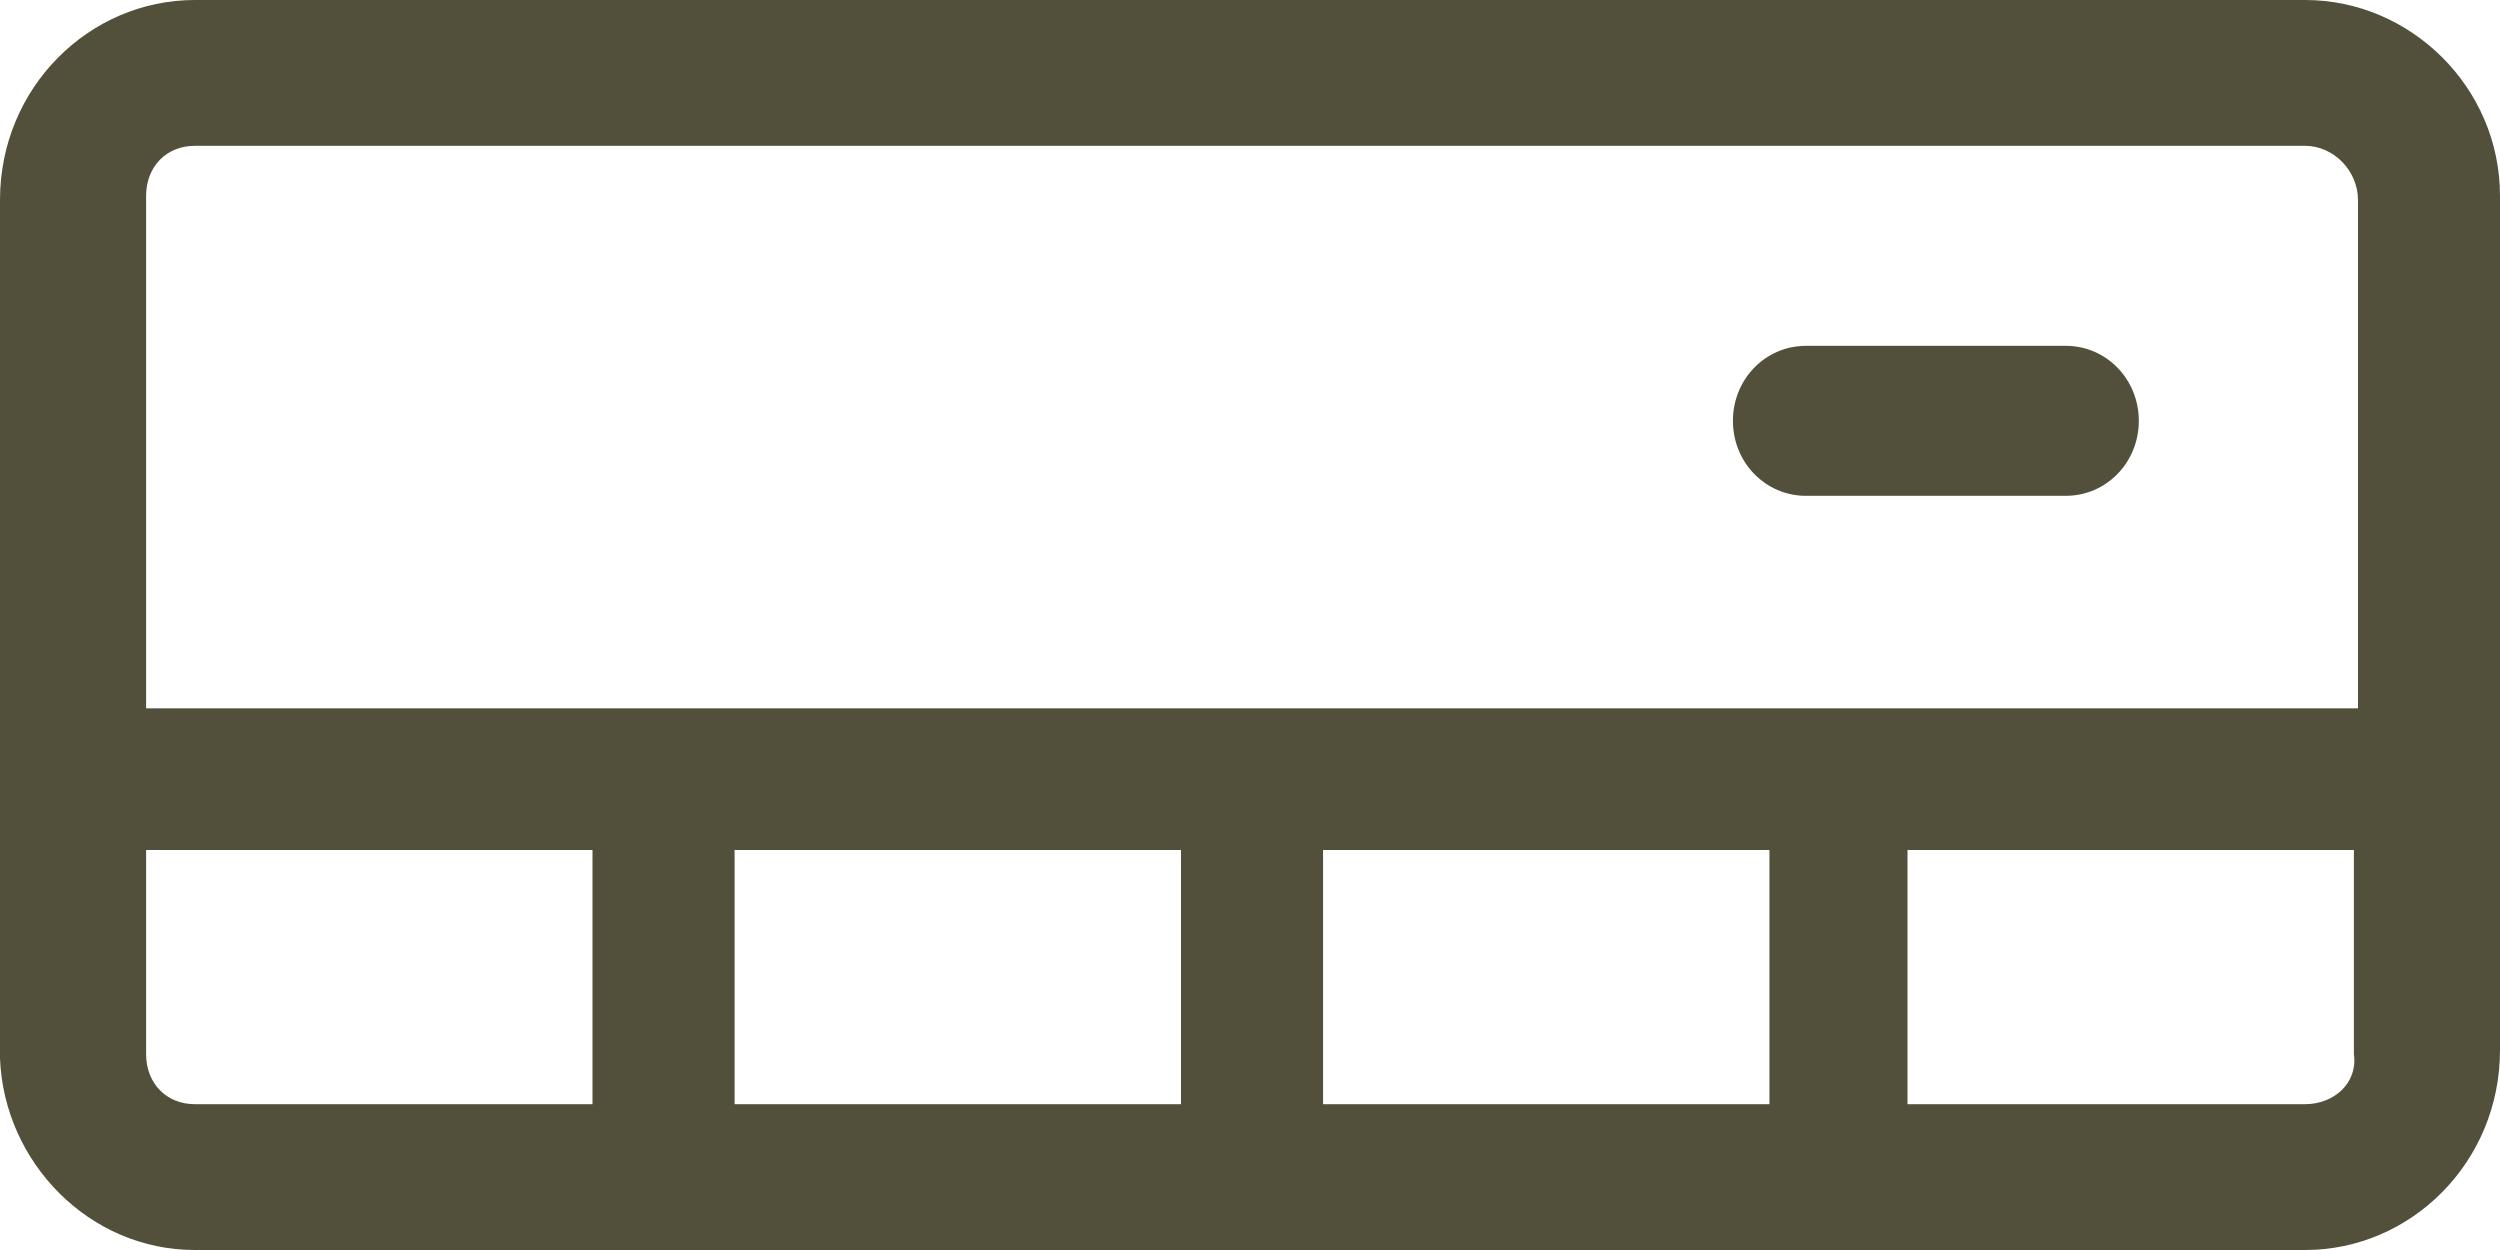
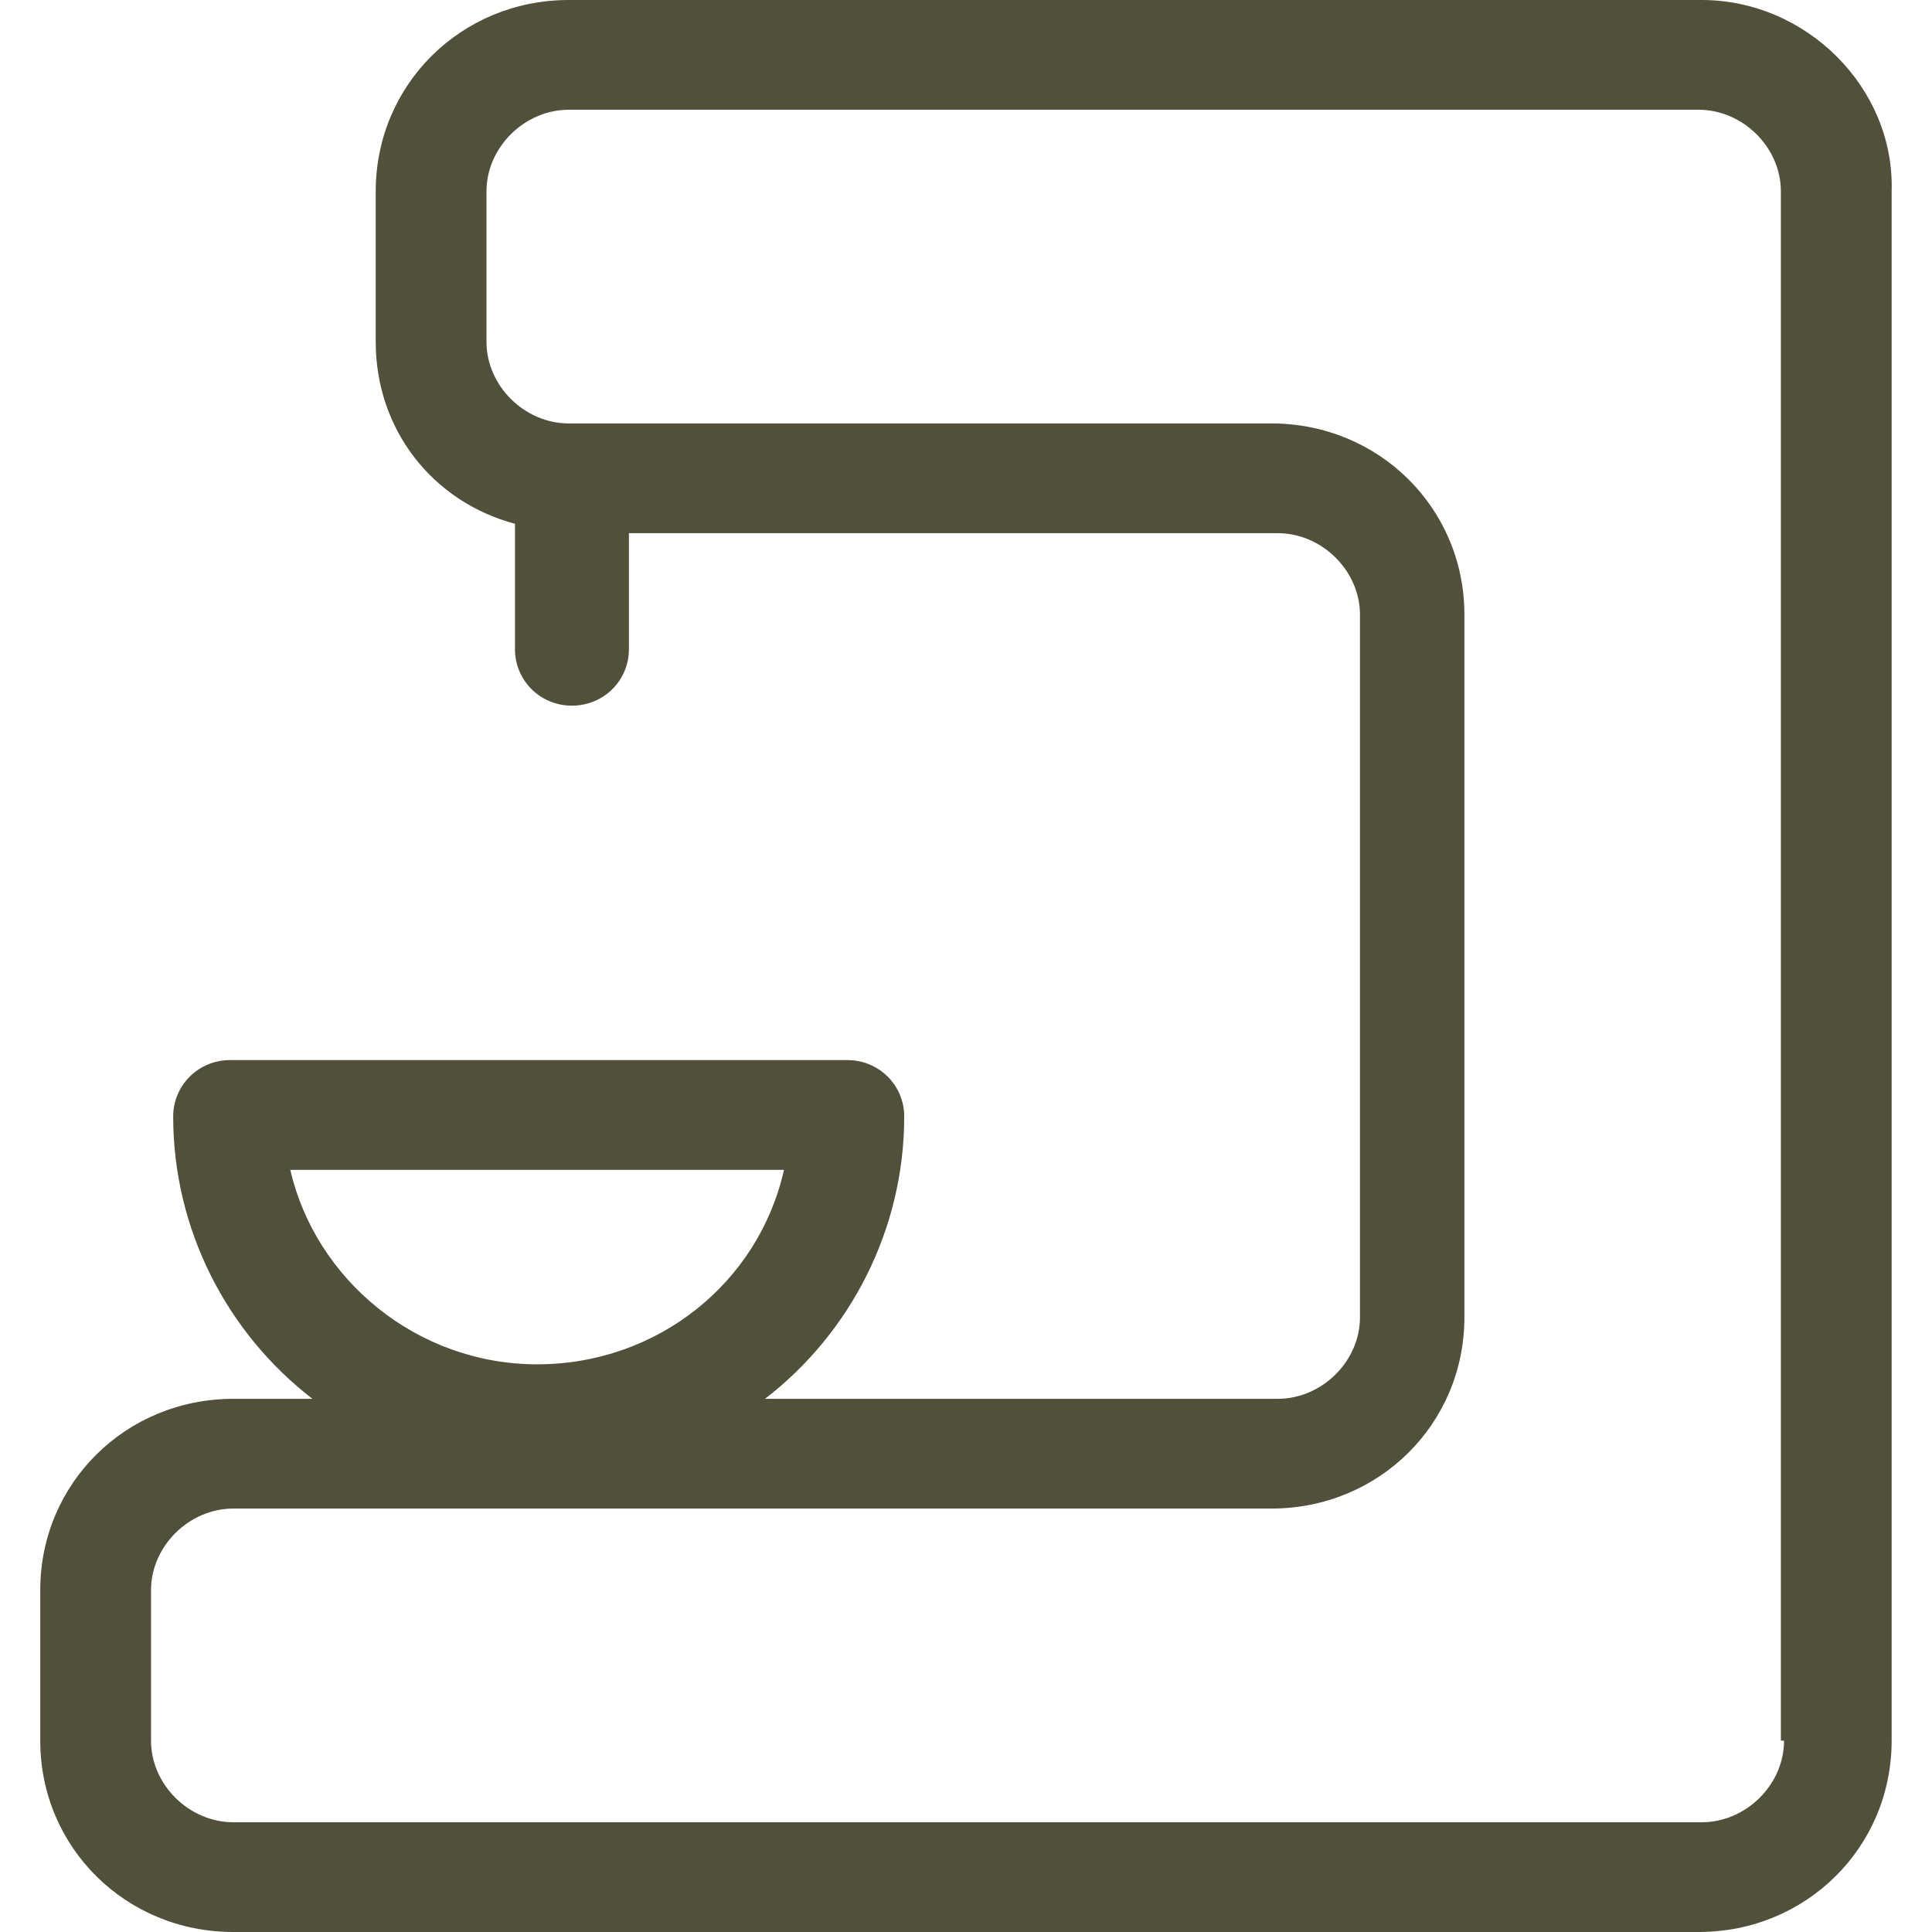
- <svg xmlns="http://www.w3.org/2000/svg" width="36" height="18" viewBox="0 0 36 18" fill="none">
-   <path d="M33.195 0C34.714 0 36 1.26 36 2.82V15.12C36 16.74 34.714 18 33.195 18H2.805C1.286 18 0.058 16.74 0 15.24V2.88C0 1.26 1.286 0 2.805 0H33.195ZM17.006 12.24H10.578V15.9H17.006V12.24ZM25.48 12.24H19.052V15.9H25.48V12.24ZM8.532 12.24H2.104V15.18C2.104 15.6 2.396 15.9 2.805 15.9H8.532V12.24ZM33.896 12.24H27.468V15.9H33.195C33.604 15.9 33.955 15.6 33.896 15.18V12.24ZM33.195 2.1H2.805C2.396 2.1 2.104 2.4 2.104 2.82V10.2H33.955V2.88C33.955 2.46 33.604 2.1 33.195 2.1ZM29.747 4.98C30.331 4.98 30.799 5.46 30.799 6.06C30.799 6.66 30.331 7.14 29.747 7.14H26.006C25.422 7.14 24.954 6.66 24.954 6.06C24.954 5.46 25.422 4.98 26.006 4.98H29.747Z" fill="#52503B" />
+ <svg xmlns="http://www.w3.org/2000/svg" width="36" height="36" viewBox="0 0 36 36" fill="none">
+   <path d="M31.71 0H10.598C8.593 0 7.001 1.578 7.001 3.565V6.37C7.001 8.006 8.062 9.351 9.596 9.76V12.097C9.596 12.682 10.068 13.149 10.657 13.149C11.247 13.149 11.719 12.682 11.719 12.097V9.935H23.808C24.634 9.935 25.341 10.636 25.341 11.454V24.546C25.341 25.364 24.634 26.065 23.808 26.065H14.255C15.847 24.838 16.849 22.909 16.849 20.805C16.849 20.221 16.378 19.753 15.788 19.753H4.288C3.699 19.753 3.227 20.221 3.227 20.805C3.227 22.909 4.229 24.838 5.822 26.065H4.347C2.342 26.065 0.75 27.643 0.75 29.63V32.435C0.75 34.422 2.342 36 4.347 36H31.651C33.656 36 35.248 34.422 35.248 32.435V3.565C35.307 1.636 33.656 0 31.71 0ZM14.608 21.799C14.137 23.903 12.249 25.422 10.009 25.422C7.768 25.422 5.881 23.844 5.409 21.799H14.608ZM33.243 32.435C33.243 33.253 32.536 33.955 31.71 33.955H4.347C3.522 33.955 2.814 33.253 2.814 32.435V29.63C2.814 28.812 3.522 28.11 4.347 28.11H23.69C25.695 28.11 27.287 26.532 27.287 24.546V11.454C27.287 9.468 25.695 7.89 23.69 7.89H10.598C9.773 7.89 9.065 7.188 9.065 6.37V3.565C9.065 2.747 9.773 2.045 10.598 2.045H31.651C32.477 2.045 33.184 2.747 33.184 3.565V32.435H33.243Z" fill="#52503B" />
</svg>
